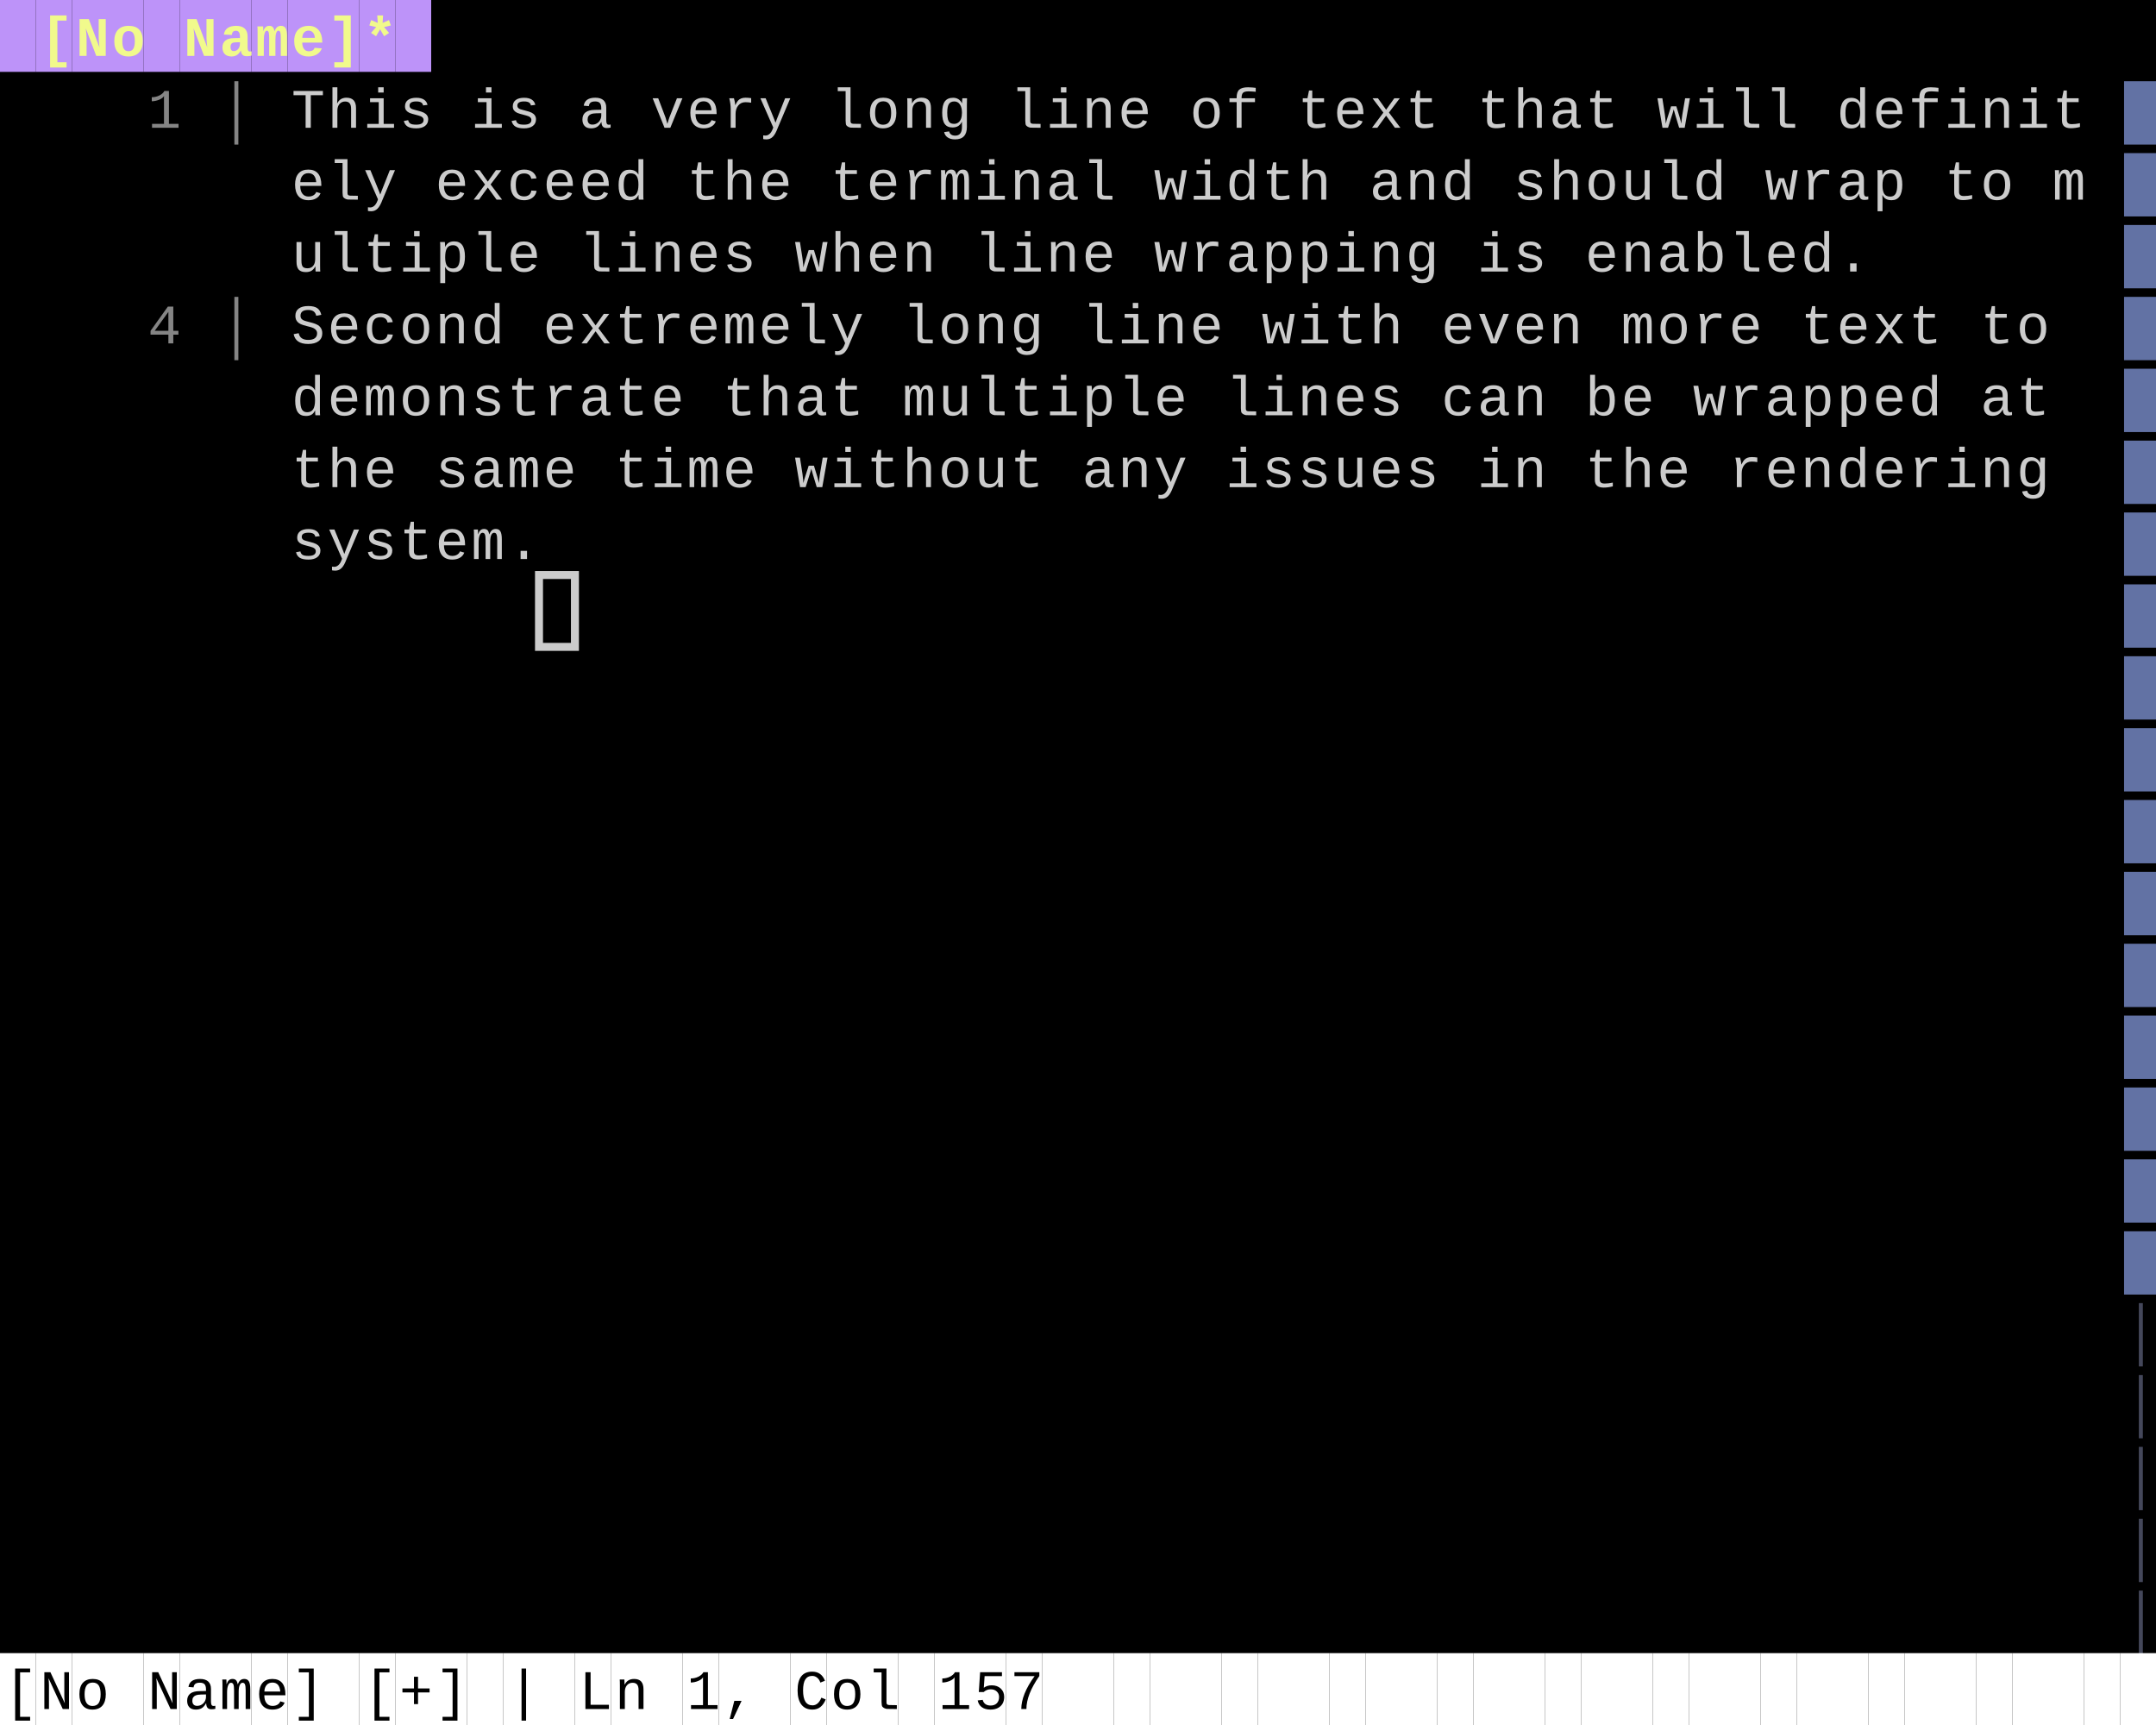
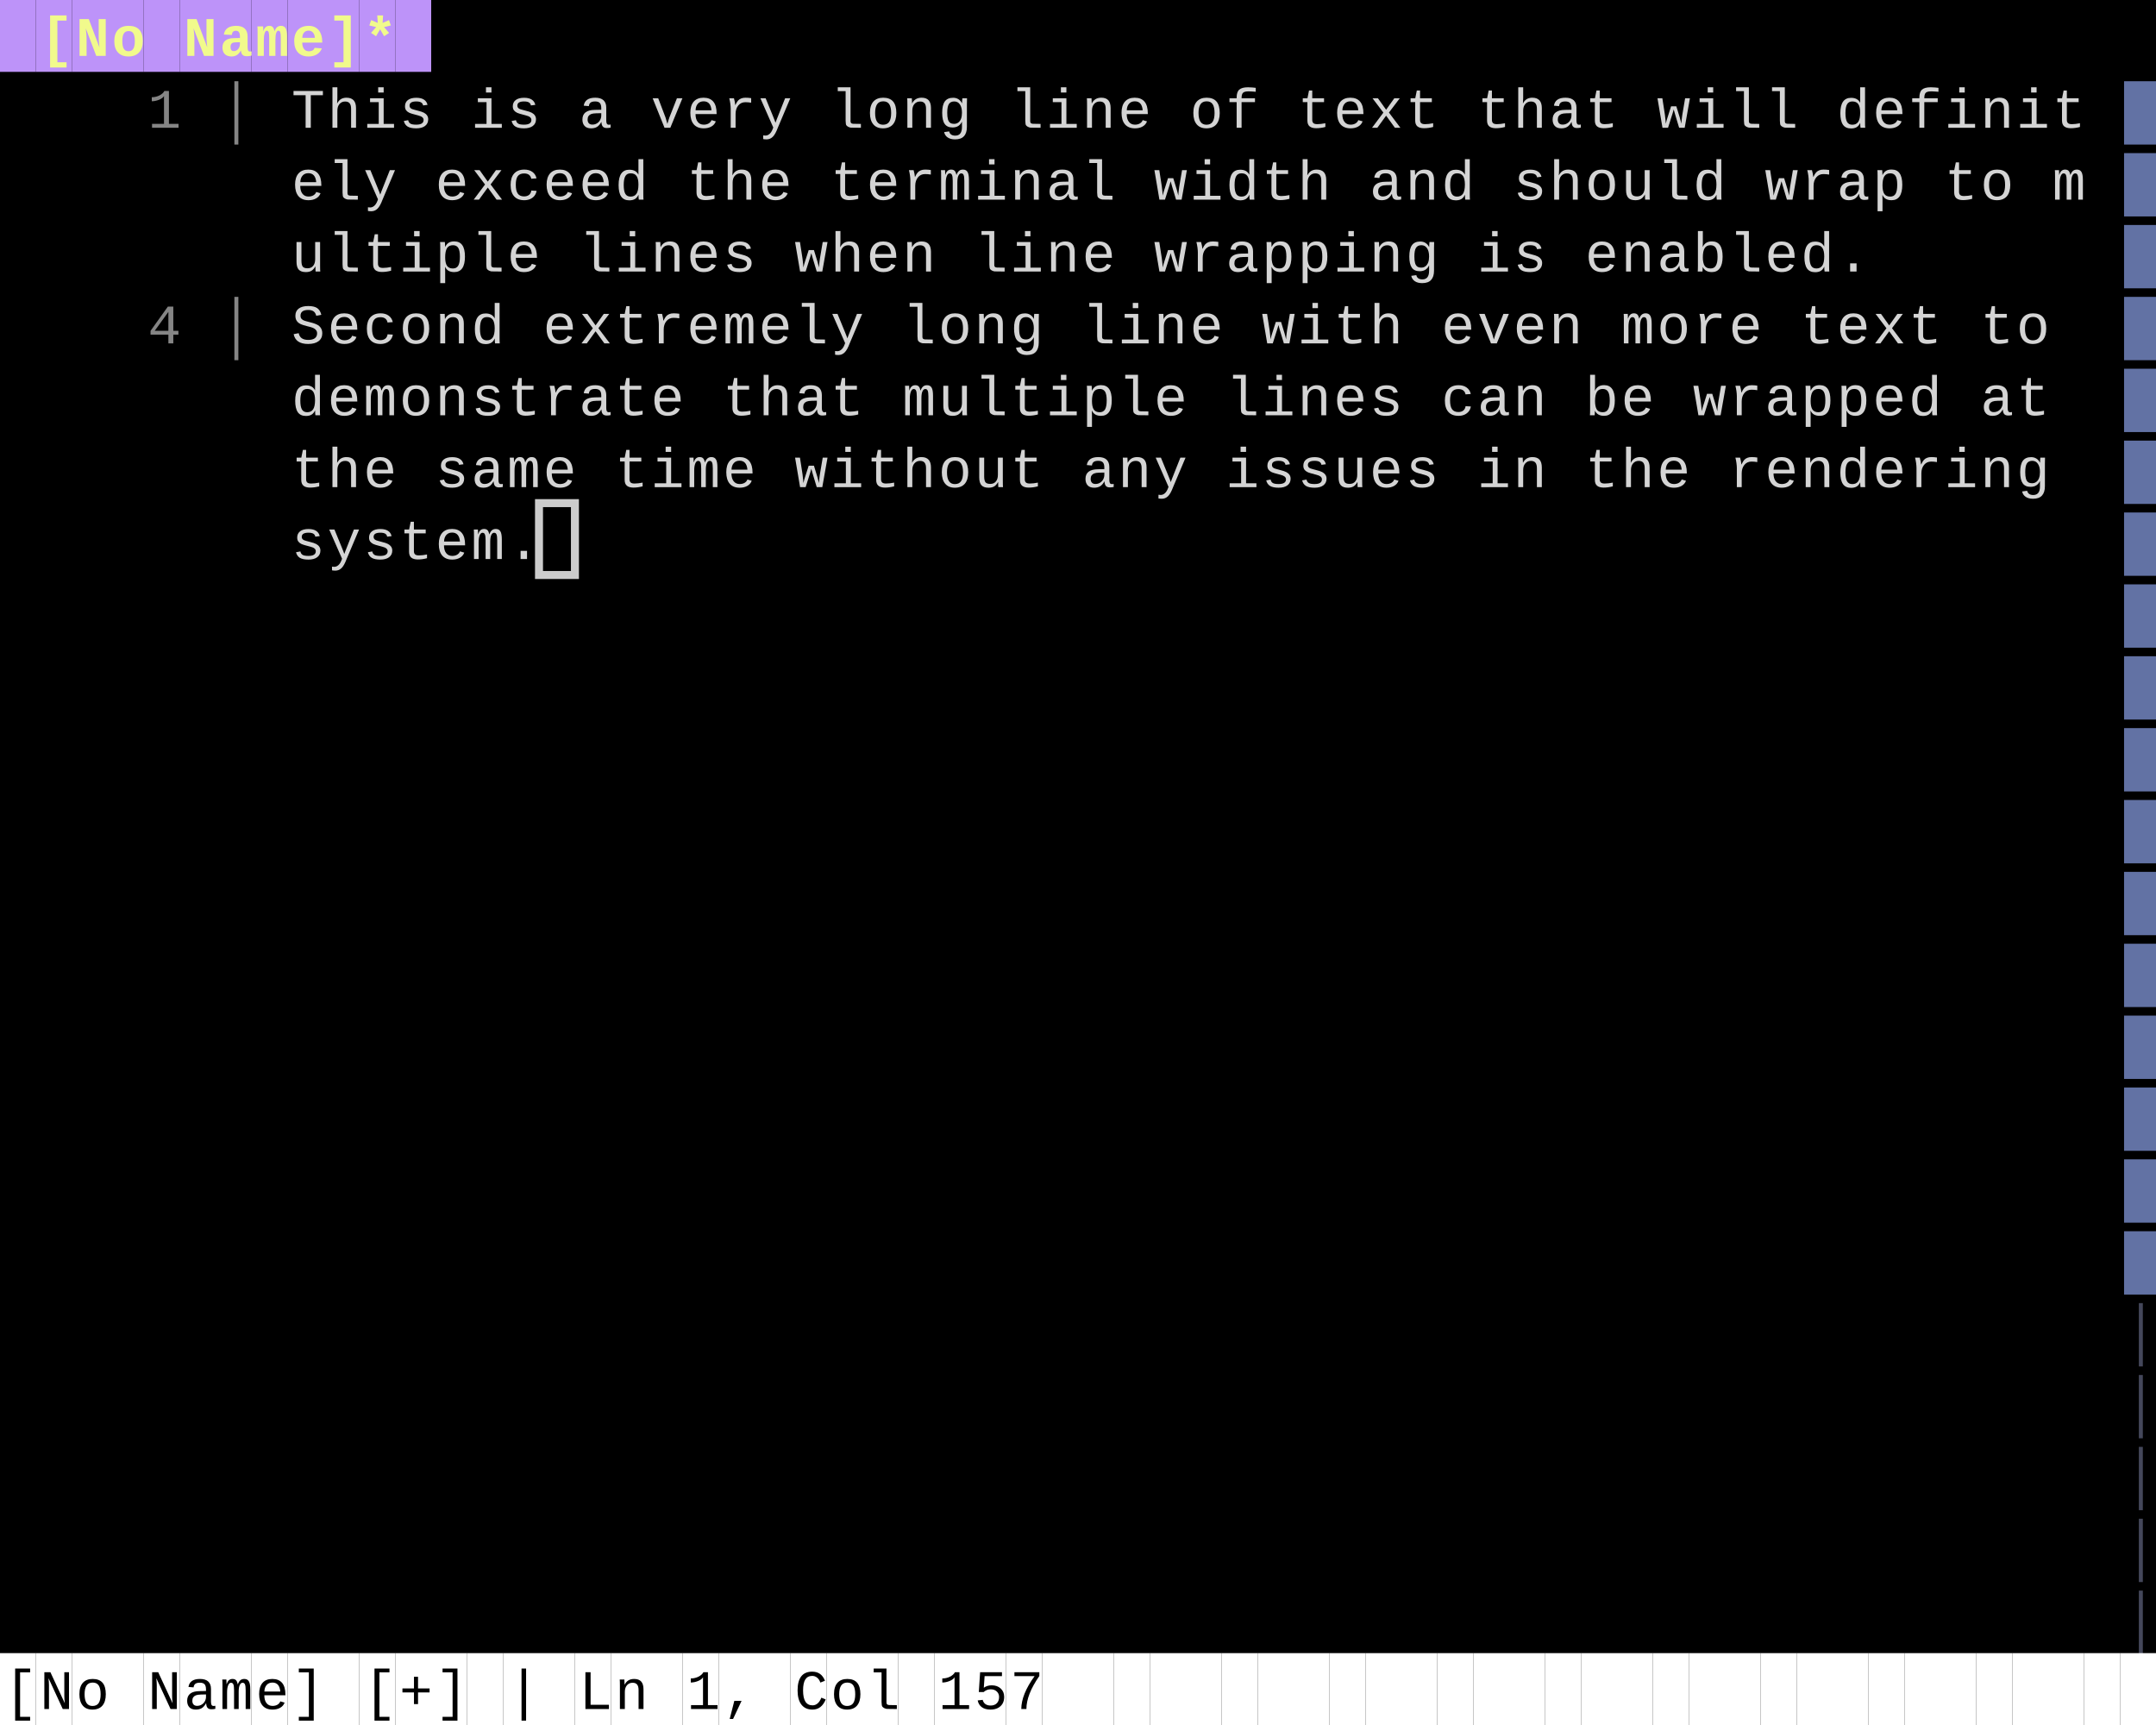
<svg xmlns="http://www.w3.org/2000/svg" width="540" height="432" viewBox="0 0 540 432">
  <style>
    .terminal { font-family: 'Courier New', 'Consolas', monospace; font-size: 14px; white-space: pre; }
</style>
  <rect width="100%" height="100%" fill="#000000" />
  <rect x="0" y="0" width="9" height="18" fill="#bd93f9" />
  <rect x="9" y="0" width="9" height="18" fill="#bd93f9" />
  <text x="10" y="14" fill="#f1fa8c" class="terminal" style="font-weight:bold;">[</text>
  <rect x="18" y="0" width="9" height="18" fill="#bd93f9" />
  <text x="19" y="14" fill="#f1fa8c" class="terminal" style="font-weight:bold;">N</text>
  <rect x="27" y="0" width="9" height="18" fill="#bd93f9" />
  <text x="28" y="14" fill="#f1fa8c" class="terminal" style="font-weight:bold;">o</text>
  <rect x="36" y="0" width="9" height="18" fill="#bd93f9" />
  <rect x="45" y="0" width="9" height="18" fill="#bd93f9" />
  <text x="46" y="14" fill="#f1fa8c" class="terminal" style="font-weight:bold;">N</text>
  <rect x="54" y="0" width="9" height="18" fill="#bd93f9" />
  <text x="55" y="14" fill="#f1fa8c" class="terminal" style="font-weight:bold;">a</text>
  <rect x="63" y="0" width="9" height="18" fill="#bd93f9" />
  <text x="64" y="14" fill="#f1fa8c" class="terminal" style="font-weight:bold;">m</text>
  <rect x="72" y="0" width="9" height="18" fill="#bd93f9" />
  <text x="73" y="14" fill="#f1fa8c" class="terminal" style="font-weight:bold;">e</text>
  <rect x="81" y="0" width="9" height="18" fill="#bd93f9" />
  <text x="82" y="14" fill="#f1fa8c" class="terminal" style="font-weight:bold;">]</text>
  <rect x="90" y="0" width="9" height="18" fill="#bd93f9" />
  <text x="91" y="14" fill="#f1fa8c" class="terminal" style="font-weight:bold;">*</text>
  <rect x="99" y="0" width="9" height="18" fill="#bd93f9" />
  <text x="37" y="32" fill="#858585" class="terminal" style="">1</text>
  <text x="55" y="32" fill="#858585" class="terminal" style="">│</text>
-   <text x="73" y="32" fill="#cccccc" class="terminal" style="">T</text>
-   <text x="82" y="32" fill="#cccccc" class="terminal" style="">h</text>
-   <text x="91" y="32" fill="#cccccc" class="terminal" style="">i</text>
-   <text x="100" y="32" fill="#cccccc" class="terminal" style="">s</text>
-   <text x="118" y="32" fill="#cccccc" class="terminal" style="">i</text>
-   <text x="127" y="32" fill="#cccccc" class="terminal" style="">s</text>
-   <text x="145" y="32" fill="#cccccc" class="terminal" style="">a</text>
-   <text x="163" y="32" fill="#cccccc" class="terminal" style="">v</text>
-   <text x="172" y="32" fill="#cccccc" class="terminal" style="">e</text>
-   <text x="181" y="32" fill="#cccccc" class="terminal" style="">r</text>
-   <text x="190" y="32" fill="#cccccc" class="terminal" style="">y</text>
-   <text x="208" y="32" fill="#cccccc" class="terminal" style="">l</text>
-   <text x="217" y="32" fill="#cccccc" class="terminal" style="">o</text>
-   <text x="226" y="32" fill="#cccccc" class="terminal" style="">n</text>
-   <text x="235" y="32" fill="#cccccc" class="terminal" style="">g</text>
-   <text x="253" y="32" fill="#cccccc" class="terminal" style="">l</text>
-   <text x="262" y="32" fill="#cccccc" class="terminal" style="">i</text>
-   <text x="271" y="32" fill="#cccccc" class="terminal" style="">n</text>
-   <text x="280" y="32" fill="#cccccc" class="terminal" style="">e</text>
-   <text x="298" y="32" fill="#cccccc" class="terminal" style="">o</text>
-   <text x="307" y="32" fill="#cccccc" class="terminal" style="">f</text>
-   <text x="325" y="32" fill="#cccccc" class="terminal" style="">t</text>
-   <text x="334" y="32" fill="#cccccc" class="terminal" style="">e</text>
-   <text x="343" y="32" fill="#cccccc" class="terminal" style="">x</text>
-   <text x="352" y="32" fill="#cccccc" class="terminal" style="">t</text>
-   <text x="370" y="32" fill="#cccccc" class="terminal" style="">t</text>
-   <text x="379" y="32" fill="#cccccc" class="terminal" style="">h</text>
-   <text x="388" y="32" fill="#cccccc" class="terminal" style="">a</text>
-   <text x="397" y="32" fill="#cccccc" class="terminal" style="">t</text>
-   <text x="415" y="32" fill="#cccccc" class="terminal" style="">w</text>
-   <text x="424" y="32" fill="#cccccc" class="terminal" style="">i</text>
-   <text x="433" y="32" fill="#cccccc" class="terminal" style="">l</text>
-   <text x="442" y="32" fill="#cccccc" class="terminal" style="">l</text>
-   <text x="460" y="32" fill="#cccccc" class="terminal" style="">d</text>
-   <text x="469" y="32" fill="#cccccc" class="terminal" style="">e</text>
-   <text x="478" y="32" fill="#cccccc" class="terminal" style="">f</text>
-   <text x="487" y="32" fill="#cccccc" class="terminal" style="">i</text>
-   <text x="496" y="32" fill="#cccccc" class="terminal" style="">n</text>
-   <text x="505" y="32" fill="#cccccc" class="terminal" style="">i</text>
-   <text x="514" y="32" fill="#cccccc" class="terminal" style="">t</text>
+   <text x="73" y="32" fill="#d4d4d4" class="terminal" style="">T</text>
+   <text x="82" y="32" fill="#d4d4d4" class="terminal" style="">h</text>
+   <text x="91" y="32" fill="#d4d4d4" class="terminal" style="">i</text>
+   <text x="100" y="32" fill="#d4d4d4" class="terminal" style="">s</text>
+   <text x="118" y="32" fill="#d4d4d4" class="terminal" style="">i</text>
+   <text x="127" y="32" fill="#d4d4d4" class="terminal" style="">s</text>
+   <text x="145" y="32" fill="#d4d4d4" class="terminal" style="">a</text>
+   <text x="163" y="32" fill="#d4d4d4" class="terminal" style="">v</text>
+   <text x="172" y="32" fill="#d4d4d4" class="terminal" style="">e</text>
+   <text x="181" y="32" fill="#d4d4d4" class="terminal" style="">r</text>
+   <text x="190" y="32" fill="#d4d4d4" class="terminal" style="">y</text>
+   <text x="208" y="32" fill="#d4d4d4" class="terminal" style="">l</text>
+   <text x="217" y="32" fill="#d4d4d4" class="terminal" style="">o</text>
+   <text x="226" y="32" fill="#d4d4d4" class="terminal" style="">n</text>
+   <text x="235" y="32" fill="#d4d4d4" class="terminal" style="">g</text>
+   <text x="253" y="32" fill="#d4d4d4" class="terminal" style="">l</text>
+   <text x="262" y="32" fill="#d4d4d4" class="terminal" style="">i</text>
+   <text x="271" y="32" fill="#d4d4d4" class="terminal" style="">n</text>
+   <text x="280" y="32" fill="#d4d4d4" class="terminal" style="">e</text>
+   <text x="298" y="32" fill="#d4d4d4" class="terminal" style="">o</text>
+   <text x="307" y="32" fill="#d4d4d4" class="terminal" style="">f</text>
+   <text x="325" y="32" fill="#d4d4d4" class="terminal" style="">t</text>
+   <text x="334" y="32" fill="#d4d4d4" class="terminal" style="">e</text>
+   <text x="343" y="32" fill="#d4d4d4" class="terminal" style="">x</text>
+   <text x="352" y="32" fill="#d4d4d4" class="terminal" style="">t</text>
+   <text x="370" y="32" fill="#d4d4d4" class="terminal" style="">t</text>
+   <text x="379" y="32" fill="#d4d4d4" class="terminal" style="">h</text>
+   <text x="388" y="32" fill="#d4d4d4" class="terminal" style="">a</text>
+   <text x="397" y="32" fill="#d4d4d4" class="terminal" style="">t</text>
+   <text x="415" y="32" fill="#d4d4d4" class="terminal" style="">w</text>
+   <text x="424" y="32" fill="#d4d4d4" class="terminal" style="">i</text>
+   <text x="433" y="32" fill="#d4d4d4" class="terminal" style="">l</text>
+   <text x="442" y="32" fill="#d4d4d4" class="terminal" style="">l</text>
+   <text x="460" y="32" fill="#d4d4d4" class="terminal" style="">d</text>
+   <text x="469" y="32" fill="#d4d4d4" class="terminal" style="">e</text>
+   <text x="478" y="32" fill="#d4d4d4" class="terminal" style="">f</text>
+   <text x="487" y="32" fill="#d4d4d4" class="terminal" style="">i</text>
+   <text x="496" y="32" fill="#d4d4d4" class="terminal" style="">n</text>
+   <text x="505" y="32" fill="#d4d4d4" class="terminal" style="">i</text>
+   <text x="514" y="32" fill="#d4d4d4" class="terminal" style="">t</text>
  <text x="532" y="32" fill="#6272a4" class="terminal" style="">█</text>
-   <text x="73" y="50" fill="#cccccc" class="terminal" style="">e</text>
-   <text x="82" y="50" fill="#cccccc" class="terminal" style="">l</text>
-   <text x="91" y="50" fill="#cccccc" class="terminal" style="">y</text>
-   <text x="109" y="50" fill="#cccccc" class="terminal" style="">e</text>
-   <text x="118" y="50" fill="#cccccc" class="terminal" style="">x</text>
-   <text x="127" y="50" fill="#cccccc" class="terminal" style="">c</text>
-   <text x="136" y="50" fill="#cccccc" class="terminal" style="">e</text>
-   <text x="145" y="50" fill="#cccccc" class="terminal" style="">e</text>
-   <text x="154" y="50" fill="#cccccc" class="terminal" style="">d</text>
-   <text x="172" y="50" fill="#cccccc" class="terminal" style="">t</text>
-   <text x="181" y="50" fill="#cccccc" class="terminal" style="">h</text>
-   <text x="190" y="50" fill="#cccccc" class="terminal" style="">e</text>
-   <text x="208" y="50" fill="#cccccc" class="terminal" style="">t</text>
-   <text x="217" y="50" fill="#cccccc" class="terminal" style="">e</text>
-   <text x="226" y="50" fill="#cccccc" class="terminal" style="">r</text>
-   <text x="235" y="50" fill="#cccccc" class="terminal" style="">m</text>
-   <text x="244" y="50" fill="#cccccc" class="terminal" style="">i</text>
-   <text x="253" y="50" fill="#cccccc" class="terminal" style="">n</text>
-   <text x="262" y="50" fill="#cccccc" class="terminal" style="">a</text>
-   <text x="271" y="50" fill="#cccccc" class="terminal" style="">l</text>
-   <text x="289" y="50" fill="#cccccc" class="terminal" style="">w</text>
-   <text x="298" y="50" fill="#cccccc" class="terminal" style="">i</text>
-   <text x="307" y="50" fill="#cccccc" class="terminal" style="">d</text>
-   <text x="316" y="50" fill="#cccccc" class="terminal" style="">t</text>
-   <text x="325" y="50" fill="#cccccc" class="terminal" style="">h</text>
-   <text x="343" y="50" fill="#cccccc" class="terminal" style="">a</text>
-   <text x="352" y="50" fill="#cccccc" class="terminal" style="">n</text>
-   <text x="361" y="50" fill="#cccccc" class="terminal" style="">d</text>
-   <text x="379" y="50" fill="#cccccc" class="terminal" style="">s</text>
-   <text x="388" y="50" fill="#cccccc" class="terminal" style="">h</text>
-   <text x="397" y="50" fill="#cccccc" class="terminal" style="">o</text>
-   <text x="406" y="50" fill="#cccccc" class="terminal" style="">u</text>
-   <text x="415" y="50" fill="#cccccc" class="terminal" style="">l</text>
-   <text x="424" y="50" fill="#cccccc" class="terminal" style="">d</text>
-   <text x="442" y="50" fill="#cccccc" class="terminal" style="">w</text>
-   <text x="451" y="50" fill="#cccccc" class="terminal" style="">r</text>
-   <text x="460" y="50" fill="#cccccc" class="terminal" style="">a</text>
-   <text x="469" y="50" fill="#cccccc" class="terminal" style="">p</text>
-   <text x="487" y="50" fill="#cccccc" class="terminal" style="">t</text>
-   <text x="496" y="50" fill="#cccccc" class="terminal" style="">o</text>
-   <text x="514" y="50" fill="#cccccc" class="terminal" style="">m</text>
+   <text x="73" y="50" fill="#d4d4d4" class="terminal" style="">e</text>
+   <text x="82" y="50" fill="#d4d4d4" class="terminal" style="">l</text>
+   <text x="91" y="50" fill="#d4d4d4" class="terminal" style="">y</text>
+   <text x="109" y="50" fill="#d4d4d4" class="terminal" style="">e</text>
+   <text x="118" y="50" fill="#d4d4d4" class="terminal" style="">x</text>
+   <text x="127" y="50" fill="#d4d4d4" class="terminal" style="">c</text>
+   <text x="136" y="50" fill="#d4d4d4" class="terminal" style="">e</text>
+   <text x="145" y="50" fill="#d4d4d4" class="terminal" style="">e</text>
+   <text x="154" y="50" fill="#d4d4d4" class="terminal" style="">d</text>
+   <text x="172" y="50" fill="#d4d4d4" class="terminal" style="">t</text>
+   <text x="181" y="50" fill="#d4d4d4" class="terminal" style="">h</text>
+   <text x="190" y="50" fill="#d4d4d4" class="terminal" style="">e</text>
+   <text x="208" y="50" fill="#d4d4d4" class="terminal" style="">t</text>
+   <text x="217" y="50" fill="#d4d4d4" class="terminal" style="">e</text>
+   <text x="226" y="50" fill="#d4d4d4" class="terminal" style="">r</text>
+   <text x="235" y="50" fill="#d4d4d4" class="terminal" style="">m</text>
+   <text x="244" y="50" fill="#d4d4d4" class="terminal" style="">i</text>
+   <text x="253" y="50" fill="#d4d4d4" class="terminal" style="">n</text>
+   <text x="262" y="50" fill="#d4d4d4" class="terminal" style="">a</text>
+   <text x="271" y="50" fill="#d4d4d4" class="terminal" style="">l</text>
+   <text x="289" y="50" fill="#d4d4d4" class="terminal" style="">w</text>
+   <text x="298" y="50" fill="#d4d4d4" class="terminal" style="">i</text>
+   <text x="307" y="50" fill="#d4d4d4" class="terminal" style="">d</text>
+   <text x="316" y="50" fill="#d4d4d4" class="terminal" style="">t</text>
+   <text x="325" y="50" fill="#d4d4d4" class="terminal" style="">h</text>
+   <text x="343" y="50" fill="#d4d4d4" class="terminal" style="">a</text>
+   <text x="352" y="50" fill="#d4d4d4" class="terminal" style="">n</text>
+   <text x="361" y="50" fill="#d4d4d4" class="terminal" style="">d</text>
+   <text x="379" y="50" fill="#d4d4d4" class="terminal" style="">s</text>
+   <text x="388" y="50" fill="#d4d4d4" class="terminal" style="">h</text>
+   <text x="397" y="50" fill="#d4d4d4" class="terminal" style="">o</text>
+   <text x="406" y="50" fill="#d4d4d4" class="terminal" style="">u</text>
+   <text x="415" y="50" fill="#d4d4d4" class="terminal" style="">l</text>
+   <text x="424" y="50" fill="#d4d4d4" class="terminal" style="">d</text>
+   <text x="442" y="50" fill="#d4d4d4" class="terminal" style="">w</text>
+   <text x="451" y="50" fill="#d4d4d4" class="terminal" style="">r</text>
+   <text x="460" y="50" fill="#d4d4d4" class="terminal" style="">a</text>
+   <text x="469" y="50" fill="#d4d4d4" class="terminal" style="">p</text>
+   <text x="487" y="50" fill="#d4d4d4" class="terminal" style="">t</text>
+   <text x="496" y="50" fill="#d4d4d4" class="terminal" style="">o</text>
+   <text x="514" y="50" fill="#d4d4d4" class="terminal" style="">m</text>
  <text x="532" y="50" fill="#6272a4" class="terminal" style="">█</text>
-   <text x="73" y="68" fill="#cccccc" class="terminal" style="">u</text>
-   <text x="82" y="68" fill="#cccccc" class="terminal" style="">l</text>
-   <text x="91" y="68" fill="#cccccc" class="terminal" style="">t</text>
-   <text x="100" y="68" fill="#cccccc" class="terminal" style="">i</text>
-   <text x="109" y="68" fill="#cccccc" class="terminal" style="">p</text>
-   <text x="118" y="68" fill="#cccccc" class="terminal" style="">l</text>
-   <text x="127" y="68" fill="#cccccc" class="terminal" style="">e</text>
-   <text x="145" y="68" fill="#cccccc" class="terminal" style="">l</text>
-   <text x="154" y="68" fill="#cccccc" class="terminal" style="">i</text>
-   <text x="163" y="68" fill="#cccccc" class="terminal" style="">n</text>
-   <text x="172" y="68" fill="#cccccc" class="terminal" style="">e</text>
-   <text x="181" y="68" fill="#cccccc" class="terminal" style="">s</text>
-   <text x="199" y="68" fill="#cccccc" class="terminal" style="">w</text>
-   <text x="208" y="68" fill="#cccccc" class="terminal" style="">h</text>
-   <text x="217" y="68" fill="#cccccc" class="terminal" style="">e</text>
-   <text x="226" y="68" fill="#cccccc" class="terminal" style="">n</text>
-   <text x="244" y="68" fill="#cccccc" class="terminal" style="">l</text>
-   <text x="253" y="68" fill="#cccccc" class="terminal" style="">i</text>
-   <text x="262" y="68" fill="#cccccc" class="terminal" style="">n</text>
-   <text x="271" y="68" fill="#cccccc" class="terminal" style="">e</text>
-   <text x="289" y="68" fill="#cccccc" class="terminal" style="">w</text>
-   <text x="298" y="68" fill="#cccccc" class="terminal" style="">r</text>
-   <text x="307" y="68" fill="#cccccc" class="terminal" style="">a</text>
-   <text x="316" y="68" fill="#cccccc" class="terminal" style="">p</text>
-   <text x="325" y="68" fill="#cccccc" class="terminal" style="">p</text>
-   <text x="334" y="68" fill="#cccccc" class="terminal" style="">i</text>
-   <text x="343" y="68" fill="#cccccc" class="terminal" style="">n</text>
-   <text x="352" y="68" fill="#cccccc" class="terminal" style="">g</text>
-   <text x="370" y="68" fill="#cccccc" class="terminal" style="">i</text>
-   <text x="379" y="68" fill="#cccccc" class="terminal" style="">s</text>
-   <text x="397" y="68" fill="#cccccc" class="terminal" style="">e</text>
-   <text x="406" y="68" fill="#cccccc" class="terminal" style="">n</text>
-   <text x="415" y="68" fill="#cccccc" class="terminal" style="">a</text>
-   <text x="424" y="68" fill="#cccccc" class="terminal" style="">b</text>
-   <text x="433" y="68" fill="#cccccc" class="terminal" style="">l</text>
-   <text x="442" y="68" fill="#cccccc" class="terminal" style="">e</text>
-   <text x="451" y="68" fill="#cccccc" class="terminal" style="">d</text>
-   <text x="460" y="68" fill="#cccccc" class="terminal" style="">.</text>
+   <text x="73" y="68" fill="#d4d4d4" class="terminal" style="">u</text>
+   <text x="82" y="68" fill="#d4d4d4" class="terminal" style="">l</text>
+   <text x="91" y="68" fill="#d4d4d4" class="terminal" style="">t</text>
+   <text x="100" y="68" fill="#d4d4d4" class="terminal" style="">i</text>
+   <text x="109" y="68" fill="#d4d4d4" class="terminal" style="">p</text>
+   <text x="118" y="68" fill="#d4d4d4" class="terminal" style="">l</text>
+   <text x="127" y="68" fill="#d4d4d4" class="terminal" style="">e</text>
+   <text x="145" y="68" fill="#d4d4d4" class="terminal" style="">l</text>
+   <text x="154" y="68" fill="#d4d4d4" class="terminal" style="">i</text>
+   <text x="163" y="68" fill="#d4d4d4" class="terminal" style="">n</text>
+   <text x="172" y="68" fill="#d4d4d4" class="terminal" style="">e</text>
+   <text x="181" y="68" fill="#d4d4d4" class="terminal" style="">s</text>
+   <text x="199" y="68" fill="#d4d4d4" class="terminal" style="">w</text>
+   <text x="208" y="68" fill="#d4d4d4" class="terminal" style="">h</text>
+   <text x="217" y="68" fill="#d4d4d4" class="terminal" style="">e</text>
+   <text x="226" y="68" fill="#d4d4d4" class="terminal" style="">n</text>
+   <text x="244" y="68" fill="#d4d4d4" class="terminal" style="">l</text>
+   <text x="253" y="68" fill="#d4d4d4" class="terminal" style="">i</text>
+   <text x="262" y="68" fill="#d4d4d4" class="terminal" style="">n</text>
+   <text x="271" y="68" fill="#d4d4d4" class="terminal" style="">e</text>
+   <text x="289" y="68" fill="#d4d4d4" class="terminal" style="">w</text>
+   <text x="298" y="68" fill="#d4d4d4" class="terminal" style="">r</text>
+   <text x="307" y="68" fill="#d4d4d4" class="terminal" style="">a</text>
+   <text x="316" y="68" fill="#d4d4d4" class="terminal" style="">p</text>
+   <text x="325" y="68" fill="#d4d4d4" class="terminal" style="">p</text>
+   <text x="334" y="68" fill="#d4d4d4" class="terminal" style="">i</text>
+   <text x="343" y="68" fill="#d4d4d4" class="terminal" style="">n</text>
+   <text x="352" y="68" fill="#d4d4d4" class="terminal" style="">g</text>
+   <text x="370" y="68" fill="#d4d4d4" class="terminal" style="">i</text>
+   <text x="379" y="68" fill="#d4d4d4" class="terminal" style="">s</text>
+   <text x="397" y="68" fill="#d4d4d4" class="terminal" style="">e</text>
+   <text x="406" y="68" fill="#d4d4d4" class="terminal" style="">n</text>
+   <text x="415" y="68" fill="#d4d4d4" class="terminal" style="">a</text>
+   <text x="424" y="68" fill="#d4d4d4" class="terminal" style="">b</text>
+   <text x="433" y="68" fill="#d4d4d4" class="terminal" style="">l</text>
+   <text x="442" y="68" fill="#d4d4d4" class="terminal" style="">e</text>
+   <text x="451" y="68" fill="#d4d4d4" class="terminal" style="">d</text>
+   <text x="460" y="68" fill="#d4d4d4" class="terminal" style="">.</text>
  <text x="532" y="68" fill="#6272a4" class="terminal" style="">█</text>
  <text x="37" y="86" fill="#858585" class="terminal" style="">4</text>
  <text x="55" y="86" fill="#858585" class="terminal" style="">│</text>
-   <text x="73" y="86" fill="#cccccc" class="terminal" style="">S</text>
-   <text x="82" y="86" fill="#cccccc" class="terminal" style="">e</text>
-   <text x="91" y="86" fill="#cccccc" class="terminal" style="">c</text>
-   <text x="100" y="86" fill="#cccccc" class="terminal" style="">o</text>
-   <text x="109" y="86" fill="#cccccc" class="terminal" style="">n</text>
-   <text x="118" y="86" fill="#cccccc" class="terminal" style="">d</text>
-   <text x="136" y="86" fill="#cccccc" class="terminal" style="">e</text>
-   <text x="145" y="86" fill="#cccccc" class="terminal" style="">x</text>
-   <text x="154" y="86" fill="#cccccc" class="terminal" style="">t</text>
-   <text x="163" y="86" fill="#cccccc" class="terminal" style="">r</text>
-   <text x="172" y="86" fill="#cccccc" class="terminal" style="">e</text>
-   <text x="181" y="86" fill="#cccccc" class="terminal" style="">m</text>
-   <text x="190" y="86" fill="#cccccc" class="terminal" style="">e</text>
-   <text x="199" y="86" fill="#cccccc" class="terminal" style="">l</text>
-   <text x="208" y="86" fill="#cccccc" class="terminal" style="">y</text>
-   <text x="226" y="86" fill="#cccccc" class="terminal" style="">l</text>
-   <text x="235" y="86" fill="#cccccc" class="terminal" style="">o</text>
-   <text x="244" y="86" fill="#cccccc" class="terminal" style="">n</text>
-   <text x="253" y="86" fill="#cccccc" class="terminal" style="">g</text>
-   <text x="271" y="86" fill="#cccccc" class="terminal" style="">l</text>
-   <text x="280" y="86" fill="#cccccc" class="terminal" style="">i</text>
-   <text x="289" y="86" fill="#cccccc" class="terminal" style="">n</text>
-   <text x="298" y="86" fill="#cccccc" class="terminal" style="">e</text>
-   <text x="316" y="86" fill="#cccccc" class="terminal" style="">w</text>
-   <text x="325" y="86" fill="#cccccc" class="terminal" style="">i</text>
-   <text x="334" y="86" fill="#cccccc" class="terminal" style="">t</text>
-   <text x="343" y="86" fill="#cccccc" class="terminal" style="">h</text>
-   <text x="361" y="86" fill="#cccccc" class="terminal" style="">e</text>
-   <text x="370" y="86" fill="#cccccc" class="terminal" style="">v</text>
-   <text x="379" y="86" fill="#cccccc" class="terminal" style="">e</text>
-   <text x="388" y="86" fill="#cccccc" class="terminal" style="">n</text>
-   <text x="406" y="86" fill="#cccccc" class="terminal" style="">m</text>
-   <text x="415" y="86" fill="#cccccc" class="terminal" style="">o</text>
-   <text x="424" y="86" fill="#cccccc" class="terminal" style="">r</text>
-   <text x="433" y="86" fill="#cccccc" class="terminal" style="">e</text>
-   <text x="451" y="86" fill="#cccccc" class="terminal" style="">t</text>
-   <text x="460" y="86" fill="#cccccc" class="terminal" style="">e</text>
-   <text x="469" y="86" fill="#cccccc" class="terminal" style="">x</text>
-   <text x="478" y="86" fill="#cccccc" class="terminal" style="">t</text>
-   <text x="496" y="86" fill="#cccccc" class="terminal" style="">t</text>
-   <text x="505" y="86" fill="#cccccc" class="terminal" style="">o</text>
+   <text x="73" y="86" fill="#d4d4d4" class="terminal" style="">S</text>
+   <text x="82" y="86" fill="#d4d4d4" class="terminal" style="">e</text>
+   <text x="91" y="86" fill="#d4d4d4" class="terminal" style="">c</text>
+   <text x="100" y="86" fill="#d4d4d4" class="terminal" style="">o</text>
+   <text x="109" y="86" fill="#d4d4d4" class="terminal" style="">n</text>
+   <text x="118" y="86" fill="#d4d4d4" class="terminal" style="">d</text>
+   <text x="136" y="86" fill="#d4d4d4" class="terminal" style="">e</text>
+   <text x="145" y="86" fill="#d4d4d4" class="terminal" style="">x</text>
+   <text x="154" y="86" fill="#d4d4d4" class="terminal" style="">t</text>
+   <text x="163" y="86" fill="#d4d4d4" class="terminal" style="">r</text>
+   <text x="172" y="86" fill="#d4d4d4" class="terminal" style="">e</text>
+   <text x="181" y="86" fill="#d4d4d4" class="terminal" style="">m</text>
+   <text x="190" y="86" fill="#d4d4d4" class="terminal" style="">e</text>
+   <text x="199" y="86" fill="#d4d4d4" class="terminal" style="">l</text>
+   <text x="208" y="86" fill="#d4d4d4" class="terminal" style="">y</text>
+   <text x="226" y="86" fill="#d4d4d4" class="terminal" style="">l</text>
+   <text x="235" y="86" fill="#d4d4d4" class="terminal" style="">o</text>
+   <text x="244" y="86" fill="#d4d4d4" class="terminal" style="">n</text>
+   <text x="253" y="86" fill="#d4d4d4" class="terminal" style="">g</text>
+   <text x="271" y="86" fill="#d4d4d4" class="terminal" style="">l</text>
+   <text x="280" y="86" fill="#d4d4d4" class="terminal" style="">i</text>
+   <text x="289" y="86" fill="#d4d4d4" class="terminal" style="">n</text>
+   <text x="298" y="86" fill="#d4d4d4" class="terminal" style="">e</text>
+   <text x="316" y="86" fill="#d4d4d4" class="terminal" style="">w</text>
+   <text x="325" y="86" fill="#d4d4d4" class="terminal" style="">i</text>
+   <text x="334" y="86" fill="#d4d4d4" class="terminal" style="">t</text>
+   <text x="343" y="86" fill="#d4d4d4" class="terminal" style="">h</text>
+   <text x="361" y="86" fill="#d4d4d4" class="terminal" style="">e</text>
+   <text x="370" y="86" fill="#d4d4d4" class="terminal" style="">v</text>
+   <text x="379" y="86" fill="#d4d4d4" class="terminal" style="">e</text>
+   <text x="388" y="86" fill="#d4d4d4" class="terminal" style="">n</text>
+   <text x="406" y="86" fill="#d4d4d4" class="terminal" style="">m</text>
+   <text x="415" y="86" fill="#d4d4d4" class="terminal" style="">o</text>
+   <text x="424" y="86" fill="#d4d4d4" class="terminal" style="">r</text>
+   <text x="433" y="86" fill="#d4d4d4" class="terminal" style="">e</text>
+   <text x="451" y="86" fill="#d4d4d4" class="terminal" style="">t</text>
+   <text x="460" y="86" fill="#d4d4d4" class="terminal" style="">e</text>
+   <text x="469" y="86" fill="#d4d4d4" class="terminal" style="">x</text>
+   <text x="478" y="86" fill="#d4d4d4" class="terminal" style="">t</text>
+   <text x="496" y="86" fill="#d4d4d4" class="terminal" style="">t</text>
+   <text x="505" y="86" fill="#d4d4d4" class="terminal" style="">o</text>
  <text x="532" y="86" fill="#6272a4" class="terminal" style="">█</text>
-   <text x="73" y="104" fill="#cccccc" class="terminal" style="">d</text>
-   <text x="82" y="104" fill="#cccccc" class="terminal" style="">e</text>
-   <text x="91" y="104" fill="#cccccc" class="terminal" style="">m</text>
-   <text x="100" y="104" fill="#cccccc" class="terminal" style="">o</text>
-   <text x="109" y="104" fill="#cccccc" class="terminal" style="">n</text>
-   <text x="118" y="104" fill="#cccccc" class="terminal" style="">s</text>
-   <text x="127" y="104" fill="#cccccc" class="terminal" style="">t</text>
-   <text x="136" y="104" fill="#cccccc" class="terminal" style="">r</text>
-   <text x="145" y="104" fill="#cccccc" class="terminal" style="">a</text>
-   <text x="154" y="104" fill="#cccccc" class="terminal" style="">t</text>
-   <text x="163" y="104" fill="#cccccc" class="terminal" style="">e</text>
-   <text x="181" y="104" fill="#cccccc" class="terminal" style="">t</text>
-   <text x="190" y="104" fill="#cccccc" class="terminal" style="">h</text>
-   <text x="199" y="104" fill="#cccccc" class="terminal" style="">a</text>
-   <text x="208" y="104" fill="#cccccc" class="terminal" style="">t</text>
-   <text x="226" y="104" fill="#cccccc" class="terminal" style="">m</text>
-   <text x="235" y="104" fill="#cccccc" class="terminal" style="">u</text>
-   <text x="244" y="104" fill="#cccccc" class="terminal" style="">l</text>
-   <text x="253" y="104" fill="#cccccc" class="terminal" style="">t</text>
-   <text x="262" y="104" fill="#cccccc" class="terminal" style="">i</text>
-   <text x="271" y="104" fill="#cccccc" class="terminal" style="">p</text>
-   <text x="280" y="104" fill="#cccccc" class="terminal" style="">l</text>
-   <text x="289" y="104" fill="#cccccc" class="terminal" style="">e</text>
-   <text x="307" y="104" fill="#cccccc" class="terminal" style="">l</text>
-   <text x="316" y="104" fill="#cccccc" class="terminal" style="">i</text>
-   <text x="325" y="104" fill="#cccccc" class="terminal" style="">n</text>
-   <text x="334" y="104" fill="#cccccc" class="terminal" style="">e</text>
-   <text x="343" y="104" fill="#cccccc" class="terminal" style="">s</text>
-   <text x="361" y="104" fill="#cccccc" class="terminal" style="">c</text>
-   <text x="370" y="104" fill="#cccccc" class="terminal" style="">a</text>
-   <text x="379" y="104" fill="#cccccc" class="terminal" style="">n</text>
-   <text x="397" y="104" fill="#cccccc" class="terminal" style="">b</text>
-   <text x="406" y="104" fill="#cccccc" class="terminal" style="">e</text>
-   <text x="424" y="104" fill="#cccccc" class="terminal" style="">w</text>
-   <text x="433" y="104" fill="#cccccc" class="terminal" style="">r</text>
-   <text x="442" y="104" fill="#cccccc" class="terminal" style="">a</text>
-   <text x="451" y="104" fill="#cccccc" class="terminal" style="">p</text>
-   <text x="460" y="104" fill="#cccccc" class="terminal" style="">p</text>
-   <text x="469" y="104" fill="#cccccc" class="terminal" style="">e</text>
-   <text x="478" y="104" fill="#cccccc" class="terminal" style="">d</text>
-   <text x="496" y="104" fill="#cccccc" class="terminal" style="">a</text>
-   <text x="505" y="104" fill="#cccccc" class="terminal" style="">t</text>
+   <text x="73" y="104" fill="#d4d4d4" class="terminal" style="">d</text>
+   <text x="82" y="104" fill="#d4d4d4" class="terminal" style="">e</text>
+   <text x="91" y="104" fill="#d4d4d4" class="terminal" style="">m</text>
+   <text x="100" y="104" fill="#d4d4d4" class="terminal" style="">o</text>
+   <text x="109" y="104" fill="#d4d4d4" class="terminal" style="">n</text>
+   <text x="118" y="104" fill="#d4d4d4" class="terminal" style="">s</text>
+   <text x="127" y="104" fill="#d4d4d4" class="terminal" style="">t</text>
+   <text x="136" y="104" fill="#d4d4d4" class="terminal" style="">r</text>
+   <text x="145" y="104" fill="#d4d4d4" class="terminal" style="">a</text>
+   <text x="154" y="104" fill="#d4d4d4" class="terminal" style="">t</text>
+   <text x="163" y="104" fill="#d4d4d4" class="terminal" style="">e</text>
+   <text x="181" y="104" fill="#d4d4d4" class="terminal" style="">t</text>
+   <text x="190" y="104" fill="#d4d4d4" class="terminal" style="">h</text>
+   <text x="199" y="104" fill="#d4d4d4" class="terminal" style="">a</text>
+   <text x="208" y="104" fill="#d4d4d4" class="terminal" style="">t</text>
+   <text x="226" y="104" fill="#d4d4d4" class="terminal" style="">m</text>
+   <text x="235" y="104" fill="#d4d4d4" class="terminal" style="">u</text>
+   <text x="244" y="104" fill="#d4d4d4" class="terminal" style="">l</text>
+   <text x="253" y="104" fill="#d4d4d4" class="terminal" style="">t</text>
+   <text x="262" y="104" fill="#d4d4d4" class="terminal" style="">i</text>
+   <text x="271" y="104" fill="#d4d4d4" class="terminal" style="">p</text>
+   <text x="280" y="104" fill="#d4d4d4" class="terminal" style="">l</text>
+   <text x="289" y="104" fill="#d4d4d4" class="terminal" style="">e</text>
+   <text x="307" y="104" fill="#d4d4d4" class="terminal" style="">l</text>
+   <text x="316" y="104" fill="#d4d4d4" class="terminal" style="">i</text>
+   <text x="325" y="104" fill="#d4d4d4" class="terminal" style="">n</text>
+   <text x="334" y="104" fill="#d4d4d4" class="terminal" style="">e</text>
+   <text x="343" y="104" fill="#d4d4d4" class="terminal" style="">s</text>
+   <text x="361" y="104" fill="#d4d4d4" class="terminal" style="">c</text>
+   <text x="370" y="104" fill="#d4d4d4" class="terminal" style="">a</text>
+   <text x="379" y="104" fill="#d4d4d4" class="terminal" style="">n</text>
+   <text x="397" y="104" fill="#d4d4d4" class="terminal" style="">b</text>
+   <text x="406" y="104" fill="#d4d4d4" class="terminal" style="">e</text>
+   <text x="424" y="104" fill="#d4d4d4" class="terminal" style="">w</text>
+   <text x="433" y="104" fill="#d4d4d4" class="terminal" style="">r</text>
+   <text x="442" y="104" fill="#d4d4d4" class="terminal" style="">a</text>
+   <text x="451" y="104" fill="#d4d4d4" class="terminal" style="">p</text>
+   <text x="460" y="104" fill="#d4d4d4" class="terminal" style="">p</text>
+   <text x="469" y="104" fill="#d4d4d4" class="terminal" style="">e</text>
+   <text x="478" y="104" fill="#d4d4d4" class="terminal" style="">d</text>
+   <text x="496" y="104" fill="#d4d4d4" class="terminal" style="">a</text>
+   <text x="505" y="104" fill="#d4d4d4" class="terminal" style="">t</text>
  <text x="532" y="104" fill="#6272a4" class="terminal" style="">█</text>
-   <text x="73" y="122" fill="#cccccc" class="terminal" style="">t</text>
-   <text x="82" y="122" fill="#cccccc" class="terminal" style="">h</text>
-   <text x="91" y="122" fill="#cccccc" class="terminal" style="">e</text>
-   <text x="109" y="122" fill="#cccccc" class="terminal" style="">s</text>
-   <text x="118" y="122" fill="#cccccc" class="terminal" style="">a</text>
-   <text x="127" y="122" fill="#cccccc" class="terminal" style="">m</text>
-   <text x="136" y="122" fill="#cccccc" class="terminal" style="">e</text>
-   <text x="154" y="122" fill="#cccccc" class="terminal" style="">t</text>
-   <text x="163" y="122" fill="#cccccc" class="terminal" style="">i</text>
-   <text x="172" y="122" fill="#cccccc" class="terminal" style="">m</text>
-   <text x="181" y="122" fill="#cccccc" class="terminal" style="">e</text>
-   <text x="199" y="122" fill="#cccccc" class="terminal" style="">w</text>
-   <text x="208" y="122" fill="#cccccc" class="terminal" style="">i</text>
-   <text x="217" y="122" fill="#cccccc" class="terminal" style="">t</text>
-   <text x="226" y="122" fill="#cccccc" class="terminal" style="">h</text>
-   <text x="235" y="122" fill="#cccccc" class="terminal" style="">o</text>
-   <text x="244" y="122" fill="#cccccc" class="terminal" style="">u</text>
-   <text x="253" y="122" fill="#cccccc" class="terminal" style="">t</text>
-   <text x="271" y="122" fill="#cccccc" class="terminal" style="">a</text>
-   <text x="280" y="122" fill="#cccccc" class="terminal" style="">n</text>
-   <text x="289" y="122" fill="#cccccc" class="terminal" style="">y</text>
-   <text x="307" y="122" fill="#cccccc" class="terminal" style="">i</text>
-   <text x="316" y="122" fill="#cccccc" class="terminal" style="">s</text>
-   <text x="325" y="122" fill="#cccccc" class="terminal" style="">s</text>
-   <text x="334" y="122" fill="#cccccc" class="terminal" style="">u</text>
-   <text x="343" y="122" fill="#cccccc" class="terminal" style="">e</text>
-   <text x="352" y="122" fill="#cccccc" class="terminal" style="">s</text>
-   <text x="370" y="122" fill="#cccccc" class="terminal" style="">i</text>
-   <text x="379" y="122" fill="#cccccc" class="terminal" style="">n</text>
-   <text x="397" y="122" fill="#cccccc" class="terminal" style="">t</text>
-   <text x="406" y="122" fill="#cccccc" class="terminal" style="">h</text>
-   <text x="415" y="122" fill="#cccccc" class="terminal" style="">e</text>
-   <text x="433" y="122" fill="#cccccc" class="terminal" style="">r</text>
-   <text x="442" y="122" fill="#cccccc" class="terminal" style="">e</text>
-   <text x="451" y="122" fill="#cccccc" class="terminal" style="">n</text>
-   <text x="460" y="122" fill="#cccccc" class="terminal" style="">d</text>
-   <text x="469" y="122" fill="#cccccc" class="terminal" style="">e</text>
-   <text x="478" y="122" fill="#cccccc" class="terminal" style="">r</text>
-   <text x="487" y="122" fill="#cccccc" class="terminal" style="">i</text>
-   <text x="496" y="122" fill="#cccccc" class="terminal" style="">n</text>
-   <text x="505" y="122" fill="#cccccc" class="terminal" style="">g</text>
+   <text x="73" y="122" fill="#d4d4d4" class="terminal" style="">t</text>
+   <text x="82" y="122" fill="#d4d4d4" class="terminal" style="">h</text>
+   <text x="91" y="122" fill="#d4d4d4" class="terminal" style="">e</text>
+   <text x="109" y="122" fill="#d4d4d4" class="terminal" style="">s</text>
+   <text x="118" y="122" fill="#d4d4d4" class="terminal" style="">a</text>
+   <text x="127" y="122" fill="#d4d4d4" class="terminal" style="">m</text>
+   <text x="136" y="122" fill="#d4d4d4" class="terminal" style="">e</text>
+   <text x="154" y="122" fill="#d4d4d4" class="terminal" style="">t</text>
+   <text x="163" y="122" fill="#d4d4d4" class="terminal" style="">i</text>
+   <text x="172" y="122" fill="#d4d4d4" class="terminal" style="">m</text>
+   <text x="181" y="122" fill="#d4d4d4" class="terminal" style="">e</text>
+   <text x="199" y="122" fill="#d4d4d4" class="terminal" style="">w</text>
+   <text x="208" y="122" fill="#d4d4d4" class="terminal" style="">i</text>
+   <text x="217" y="122" fill="#d4d4d4" class="terminal" style="">t</text>
+   <text x="226" y="122" fill="#d4d4d4" class="terminal" style="">h</text>
+   <text x="235" y="122" fill="#d4d4d4" class="terminal" style="">o</text>
+   <text x="244" y="122" fill="#d4d4d4" class="terminal" style="">u</text>
+   <text x="253" y="122" fill="#d4d4d4" class="terminal" style="">t</text>
+   <text x="271" y="122" fill="#d4d4d4" class="terminal" style="">a</text>
+   <text x="280" y="122" fill="#d4d4d4" class="terminal" style="">n</text>
+   <text x="289" y="122" fill="#d4d4d4" class="terminal" style="">y</text>
+   <text x="307" y="122" fill="#d4d4d4" class="terminal" style="">i</text>
+   <text x="316" y="122" fill="#d4d4d4" class="terminal" style="">s</text>
+   <text x="325" y="122" fill="#d4d4d4" class="terminal" style="">s</text>
+   <text x="334" y="122" fill="#d4d4d4" class="terminal" style="">u</text>
+   <text x="343" y="122" fill="#d4d4d4" class="terminal" style="">e</text>
+   <text x="352" y="122" fill="#d4d4d4" class="terminal" style="">s</text>
+   <text x="370" y="122" fill="#d4d4d4" class="terminal" style="">i</text>
+   <text x="379" y="122" fill="#d4d4d4" class="terminal" style="">n</text>
+   <text x="397" y="122" fill="#d4d4d4" class="terminal" style="">t</text>
+   <text x="406" y="122" fill="#d4d4d4" class="terminal" style="">h</text>
+   <text x="415" y="122" fill="#d4d4d4" class="terminal" style="">e</text>
+   <text x="433" y="122" fill="#d4d4d4" class="terminal" style="">r</text>
+   <text x="442" y="122" fill="#d4d4d4" class="terminal" style="">e</text>
+   <text x="451" y="122" fill="#d4d4d4" class="terminal" style="">n</text>
+   <text x="460" y="122" fill="#d4d4d4" class="terminal" style="">d</text>
+   <text x="469" y="122" fill="#d4d4d4" class="terminal" style="">e</text>
+   <text x="478" y="122" fill="#d4d4d4" class="terminal" style="">r</text>
+   <text x="487" y="122" fill="#d4d4d4" class="terminal" style="">i</text>
+   <text x="496" y="122" fill="#d4d4d4" class="terminal" style="">n</text>
+   <text x="505" y="122" fill="#d4d4d4" class="terminal" style="">g</text>
  <text x="532" y="122" fill="#6272a4" class="terminal" style="">█</text>
-   <text x="73" y="140" fill="#cccccc" class="terminal" style="">s</text>
-   <text x="82" y="140" fill="#cccccc" class="terminal" style="">y</text>
-   <text x="91" y="140" fill="#cccccc" class="terminal" style="">s</text>
-   <text x="100" y="140" fill="#cccccc" class="terminal" style="">t</text>
-   <text x="109" y="140" fill="#cccccc" class="terminal" style="">e</text>
-   <text x="118" y="140" fill="#cccccc" class="terminal" style="">m</text>
-   <text x="127" y="140" fill="#cccccc" class="terminal" style="">.</text>
+   <text x="73" y="140" fill="#d4d4d4" class="terminal" style="">s</text>
+   <text x="82" y="140" fill="#d4d4d4" class="terminal" style="">y</text>
+   <text x="91" y="140" fill="#d4d4d4" class="terminal" style="">s</text>
+   <text x="100" y="140" fill="#d4d4d4" class="terminal" style="">t</text>
+   <text x="109" y="140" fill="#d4d4d4" class="terminal" style="">e</text>
+   <text x="118" y="140" fill="#d4d4d4" class="terminal" style="">m</text>
+   <text x="127" y="140" fill="#d4d4d4" class="terminal" style="">.</text>
  <text x="532" y="140" fill="#6272a4" class="terminal" style="">█</text>
  <text x="532" y="158" fill="#6272a4" class="terminal" style="">█</text>
  <text x="532" y="176" fill="#6272a4" class="terminal" style="">█</text>
  <text x="532" y="194" fill="#6272a4" class="terminal" style="">█</text>
  <text x="532" y="212" fill="#6272a4" class="terminal" style="">█</text>
  <text x="532" y="230" fill="#6272a4" class="terminal" style="">█</text>
  <text x="532" y="248" fill="#6272a4" class="terminal" style="">█</text>
  <text x="532" y="266" fill="#6272a4" class="terminal" style="">█</text>
  <text x="532" y="284" fill="#6272a4" class="terminal" style="">█</text>
  <text x="532" y="302" fill="#6272a4" class="terminal" style="">█</text>
  <text x="532" y="320" fill="#6272a4" class="terminal" style="">█</text>
  <text x="532" y="338" fill="#44475a" class="terminal" style="">│</text>
  <text x="532" y="356" fill="#44475a" class="terminal" style="">│</text>
  <text x="532" y="374" fill="#44475a" class="terminal" style="">│</text>
  <text x="532" y="392" fill="#44475a" class="terminal" style="">│</text>
  <text x="532" y="410" fill="#44475a" class="terminal" style="">│</text>
  <rect x="0" y="414" width="9" height="18" fill="#ffffff" />
  <text x="1" y="428" fill="#000000" class="terminal" style="">[</text>
  <rect x="9" y="414" width="9" height="18" fill="#ffffff" />
  <text x="10" y="428" fill="#000000" class="terminal" style="">N</text>
  <rect x="18" y="414" width="9" height="18" fill="#ffffff" />
  <text x="19" y="428" fill="#000000" class="terminal" style="">o</text>
  <rect x="27" y="414" width="9" height="18" fill="#ffffff" />
  <rect x="36" y="414" width="9" height="18" fill="#ffffff" />
  <text x="37" y="428" fill="#000000" class="terminal" style="">N</text>
  <rect x="45" y="414" width="9" height="18" fill="#ffffff" />
  <text x="46" y="428" fill="#000000" class="terminal" style="">a</text>
  <rect x="54" y="414" width="9" height="18" fill="#ffffff" />
  <text x="55" y="428" fill="#000000" class="terminal" style="">m</text>
  <rect x="63" y="414" width="9" height="18" fill="#ffffff" />
  <text x="64" y="428" fill="#000000" class="terminal" style="">e</text>
  <rect x="72" y="414" width="9" height="18" fill="#ffffff" />
  <text x="73" y="428" fill="#000000" class="terminal" style="">]</text>
  <rect x="81" y="414" width="9" height="18" fill="#ffffff" />
  <rect x="90" y="414" width="9" height="18" fill="#ffffff" />
  <text x="91" y="428" fill="#000000" class="terminal" style="">[</text>
  <rect x="99" y="414" width="9" height="18" fill="#ffffff" />
  <text x="100" y="428" fill="#000000" class="terminal" style="">+</text>
  <rect x="108" y="414" width="9" height="18" fill="#ffffff" />
  <text x="109" y="428" fill="#000000" class="terminal" style="">]</text>
  <rect x="117" y="414" width="9" height="18" fill="#ffffff" />
  <rect x="126" y="414" width="9" height="18" fill="#ffffff" />
  <text x="127" y="428" fill="#000000" class="terminal" style="">|</text>
  <rect x="135" y="414" width="9" height="18" fill="#ffffff" />
  <rect x="144" y="414" width="9" height="18" fill="#ffffff" />
  <text x="145" y="428" fill="#000000" class="terminal" style="">L</text>
  <rect x="153" y="414" width="9" height="18" fill="#ffffff" />
  <text x="154" y="428" fill="#000000" class="terminal" style="">n</text>
  <rect x="162" y="414" width="9" height="18" fill="#ffffff" />
  <rect x="171" y="414" width="9" height="18" fill="#ffffff" />
  <text x="172" y="428" fill="#000000" class="terminal" style="">1</text>
  <rect x="180" y="414" width="9" height="18" fill="#ffffff" />
  <text x="181" y="428" fill="#000000" class="terminal" style="">,</text>
  <rect x="189" y="414" width="9" height="18" fill="#ffffff" />
  <rect x="198" y="414" width="9" height="18" fill="#ffffff" />
  <text x="199" y="428" fill="#000000" class="terminal" style="">C</text>
  <rect x="207" y="414" width="9" height="18" fill="#ffffff" />
  <text x="208" y="428" fill="#000000" class="terminal" style="">o</text>
  <rect x="216" y="414" width="9" height="18" fill="#ffffff" />
  <text x="217" y="428" fill="#000000" class="terminal" style="">l</text>
  <rect x="225" y="414" width="9" height="18" fill="#ffffff" />
  <rect x="234" y="414" width="9" height="18" fill="#ffffff" />
  <text x="235" y="428" fill="#000000" class="terminal" style="">1</text>
  <rect x="243" y="414" width="9" height="18" fill="#ffffff" />
  <text x="244" y="428" fill="#000000" class="terminal" style="">5</text>
  <rect x="252" y="414" width="9" height="18" fill="#ffffff" />
  <text x="253" y="428" fill="#000000" class="terminal" style="">7</text>
  <rect x="261" y="414" width="9" height="18" fill="#ffffff" />
  <rect x="270" y="414" width="9" height="18" fill="#ffffff" />
  <rect x="279" y="414" width="9" height="18" fill="#ffffff" />
  <rect x="288" y="414" width="9" height="18" fill="#ffffff" />
  <rect x="297" y="414" width="9" height="18" fill="#ffffff" />
  <rect x="306" y="414" width="9" height="18" fill="#ffffff" />
  <rect x="315" y="414" width="9" height="18" fill="#ffffff" />
  <rect x="324" y="414" width="9" height="18" fill="#ffffff" />
  <rect x="333" y="414" width="9" height="18" fill="#ffffff" />
  <rect x="342" y="414" width="9" height="18" fill="#ffffff" />
  <rect x="351" y="414" width="9" height="18" fill="#ffffff" />
  <rect x="360" y="414" width="9" height="18" fill="#ffffff" />
  <rect x="369" y="414" width="9" height="18" fill="#ffffff" />
  <rect x="378" y="414" width="9" height="18" fill="#ffffff" />
  <rect x="387" y="414" width="9" height="18" fill="#ffffff" />
  <rect x="396" y="414" width="9" height="18" fill="#ffffff" />
  <rect x="405" y="414" width="9" height="18" fill="#ffffff" />
  <rect x="414" y="414" width="9" height="18" fill="#ffffff" />
  <rect x="423" y="414" width="9" height="18" fill="#ffffff" />
  <rect x="432" y="414" width="9" height="18" fill="#ffffff" />
  <rect x="441" y="414" width="9" height="18" fill="#ffffff" />
  <rect x="450" y="414" width="9" height="18" fill="#ffffff" />
  <rect x="459" y="414" width="9" height="18" fill="#ffffff" />
  <rect x="468" y="414" width="9" height="18" fill="#ffffff" />
  <rect x="477" y="414" width="9" height="18" fill="#ffffff" />
  <rect x="486" y="414" width="9" height="18" fill="#ffffff" />
  <rect x="495" y="414" width="9" height="18" fill="#ffffff" />
  <rect x="504" y="414" width="9" height="18" fill="#ffffff" />
  <rect x="513" y="414" width="9" height="18" fill="#ffffff" />
  <rect x="522" y="414" width="9" height="18" fill="#ffffff" />
  <rect x="531" y="414" width="9" height="18" fill="#ffffff" />
-   <rect x="135" y="144" width="9" height="18" fill="none" stroke="#ffffff" stroke-width="2" opacity="0.8" />
+   <rect x="135" y="126" width="9" height="18" fill="none" stroke="#ffffff" stroke-width="2" opacity="0.8" />
</svg>
